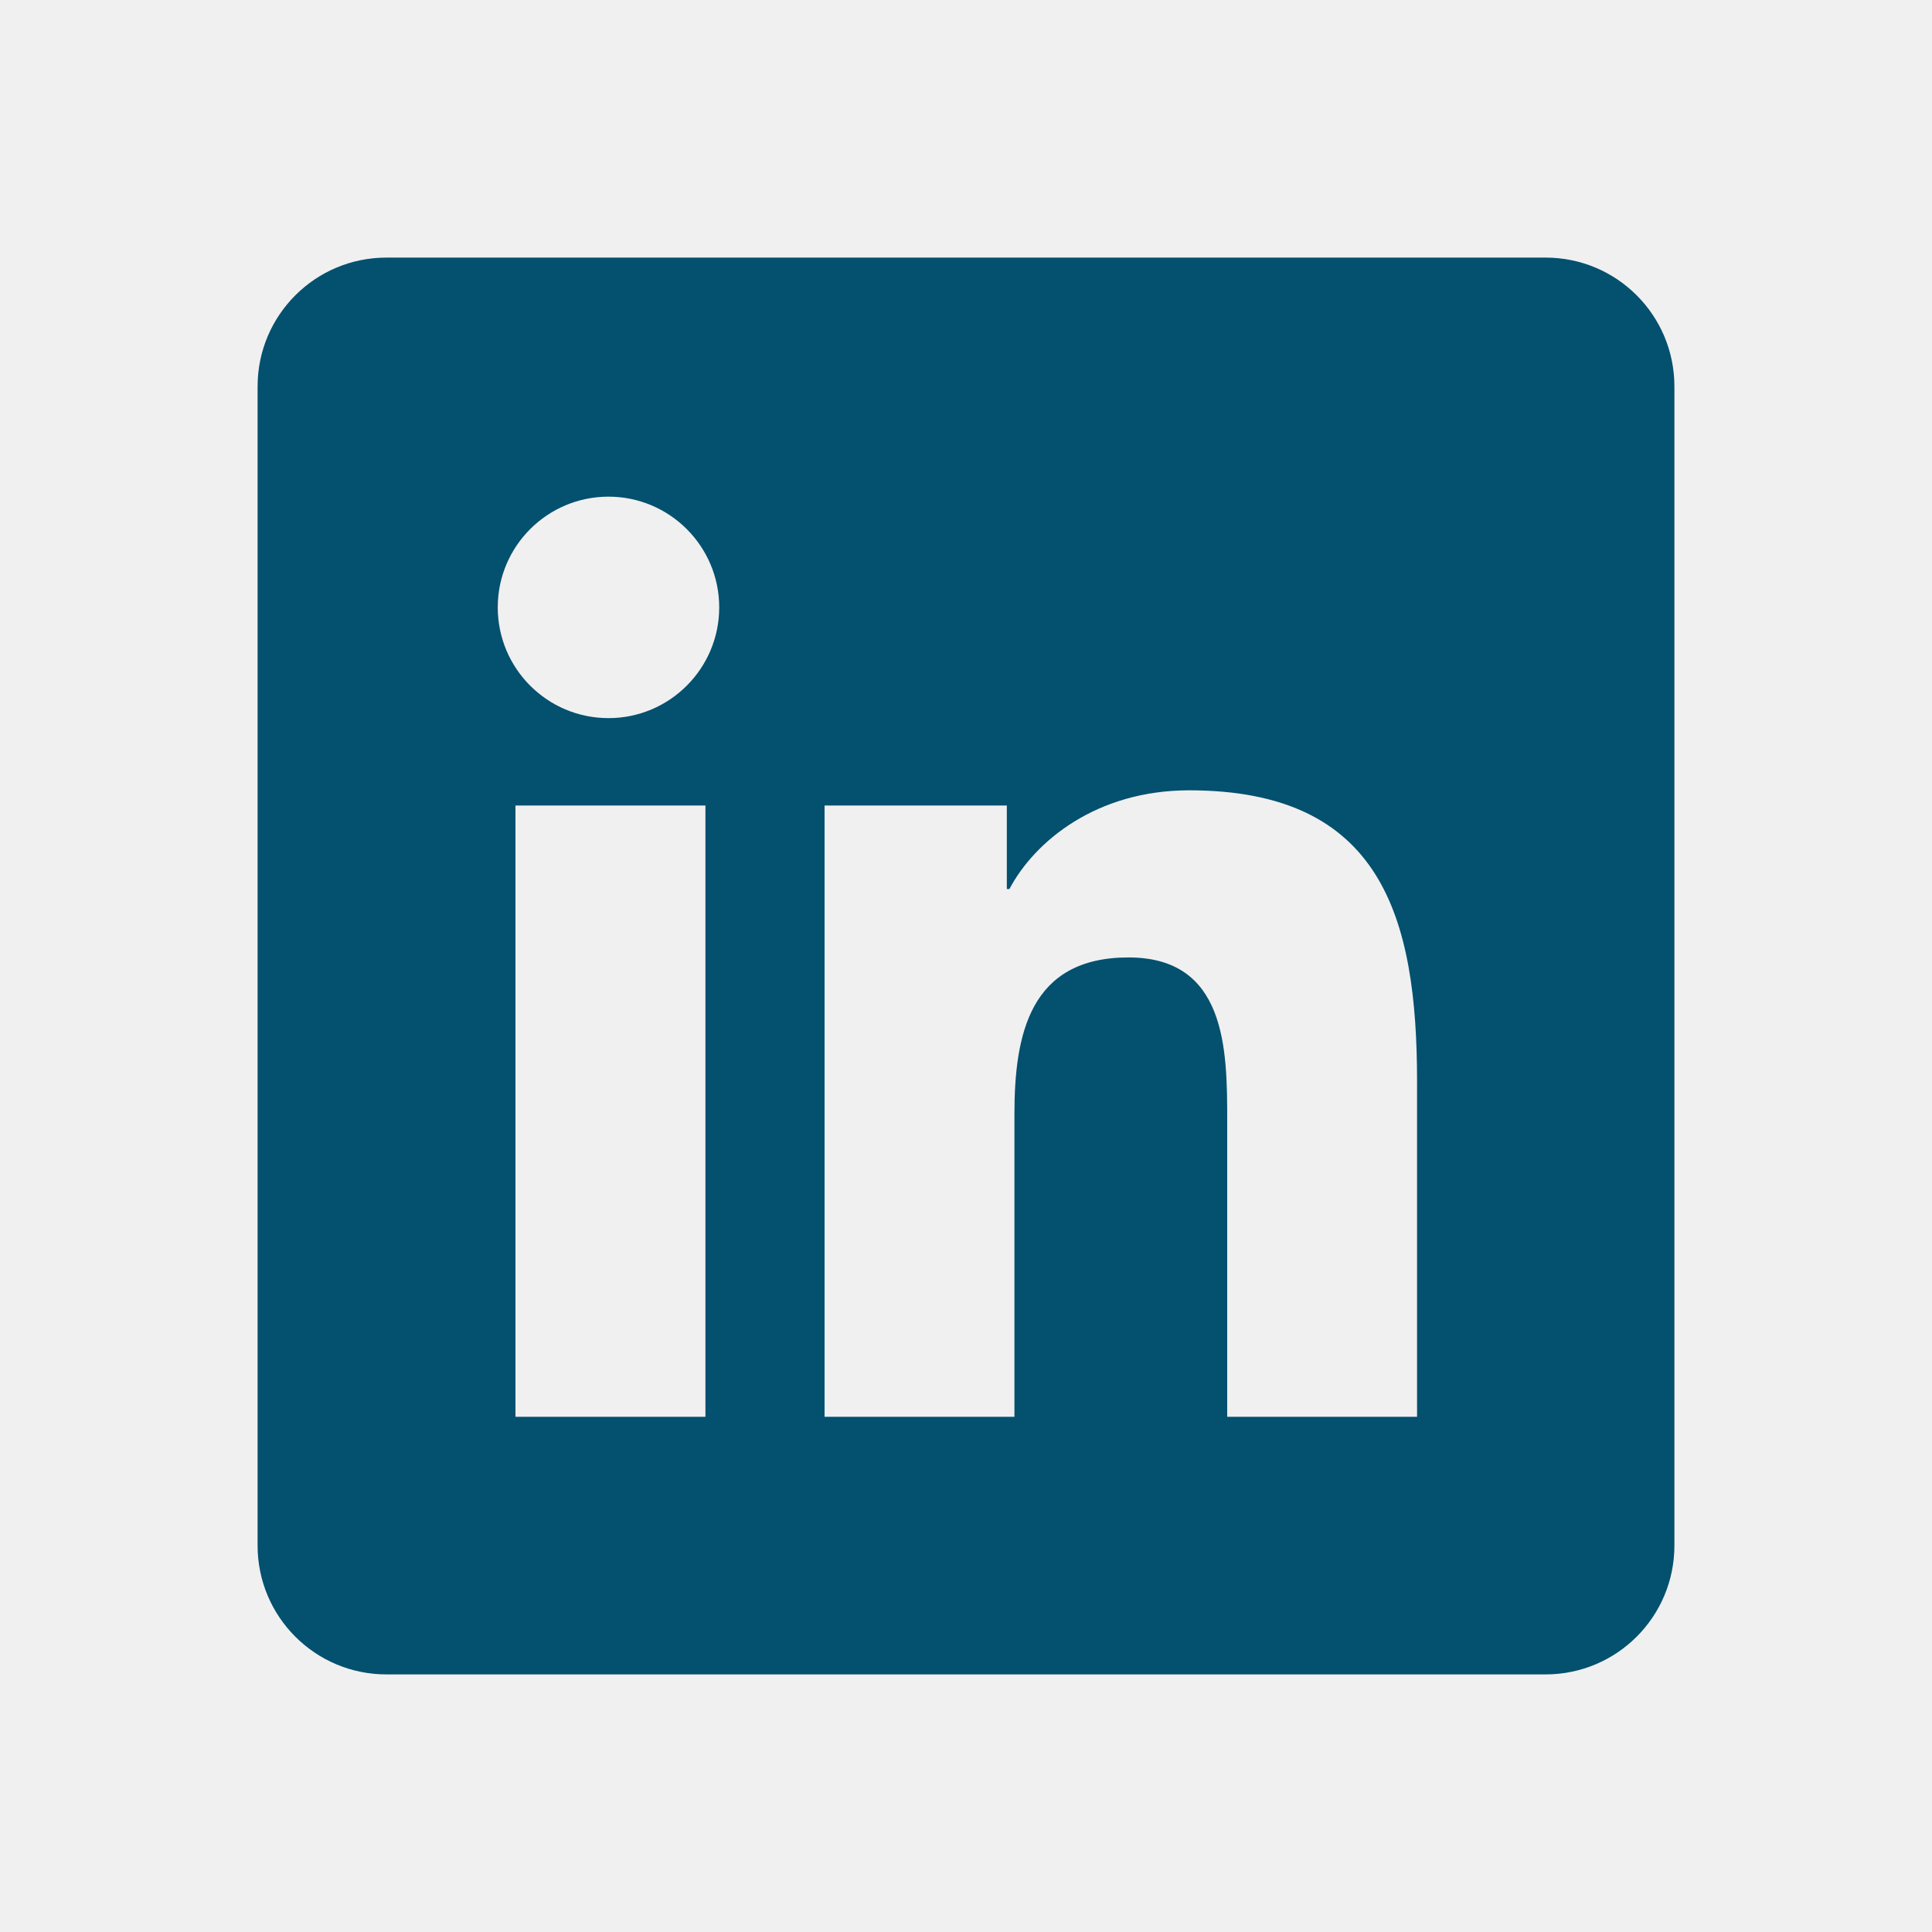
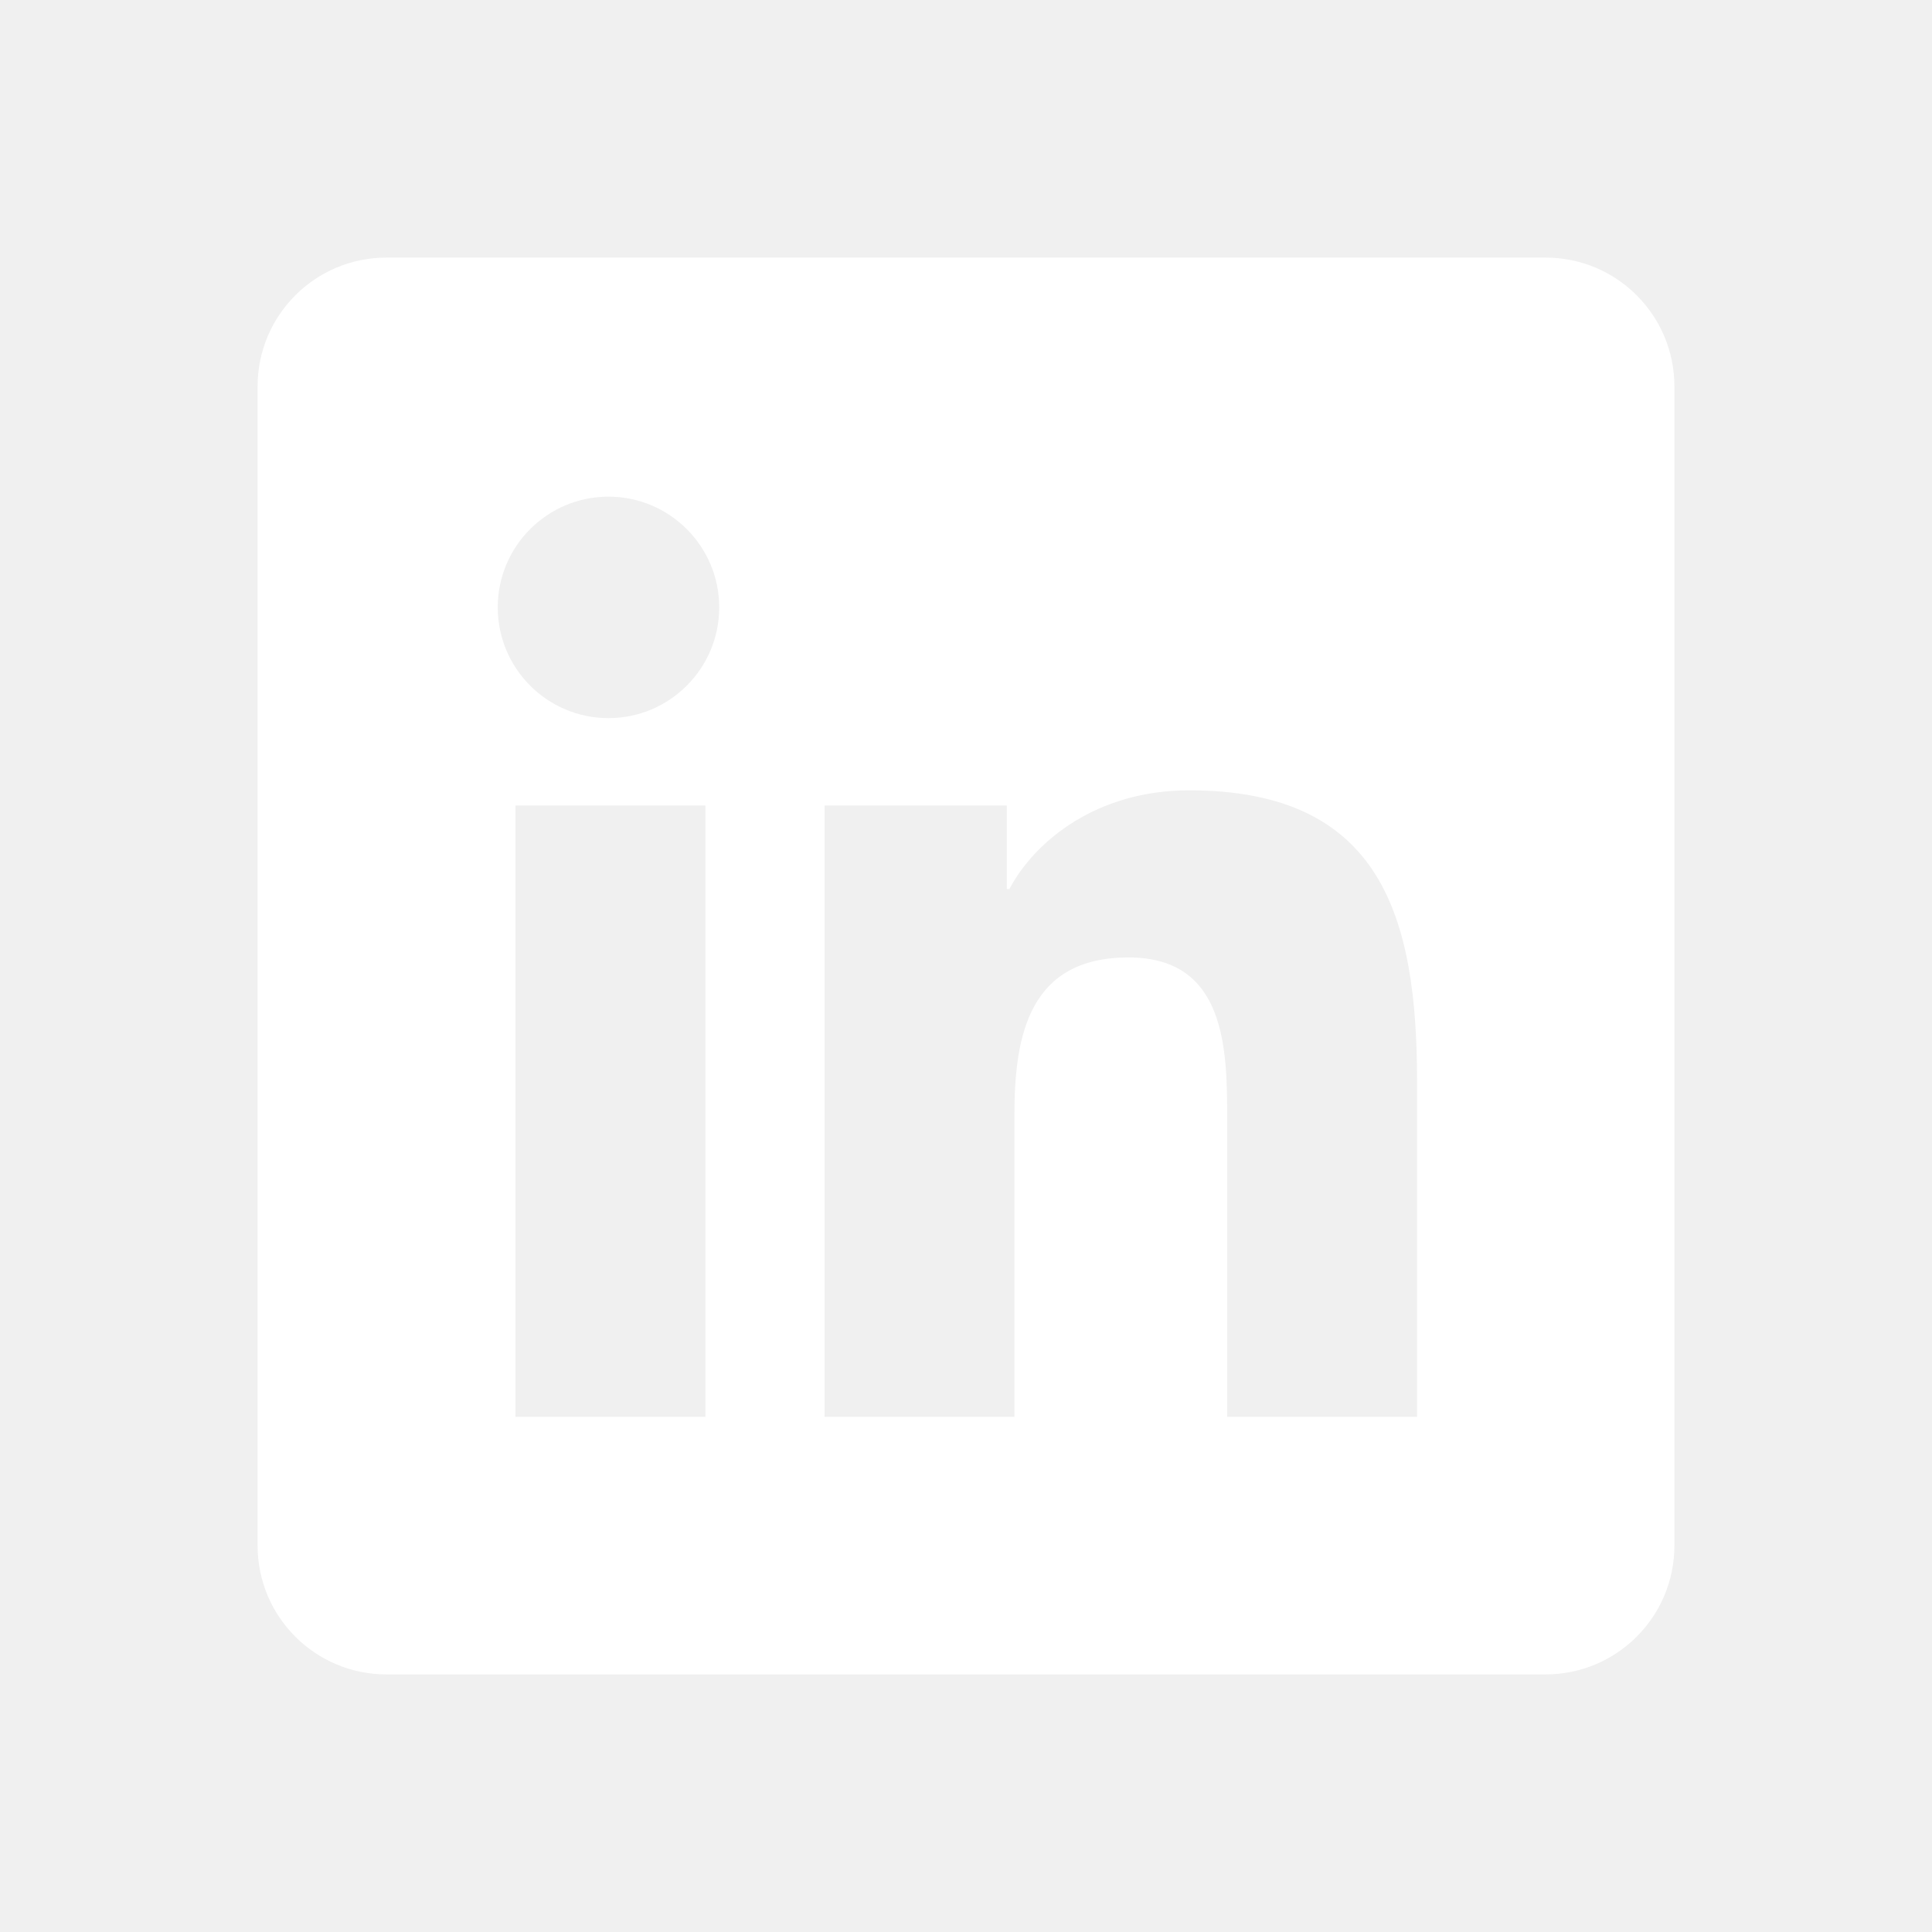
- <svg xmlns="http://www.w3.org/2000/svg" fill="#03506f" viewBox="0 0 30 30" width="30px" height="30px">
+ <svg xmlns="http://www.w3.org/2000/svg" fill="#fff" viewBox="0 0 30 30" width="30px" height="30px">
  <path d="M24,4H6C4.895,4,4,4.895,4,6v18c0,1.105,0.895,2,2,2h18c1.105,0,2-0.895,2-2V6C26,4.895,25.105,4,24,4z M10.954,22h-2.95 v-9.492h2.95V22z M9.449,11.151c-0.951,0-1.72-0.771-1.72-1.72c0-0.949,0.77-1.719,1.72-1.719c0.948,0,1.719,0.771,1.719,1.719 C11.168,10.38,10.397,11.151,9.449,11.151z M22.004,22h-2.948v-4.616c0-1.101-0.02-2.517-1.533-2.517 c-1.535,0-1.771,1.199-1.771,2.437V22h-2.948v-9.492h2.83v1.297h0.04c0.394-0.746,1.356-1.533,2.791-1.533 c2.987,0,3.539,1.966,3.539,4.522V22z" />
</svg>
